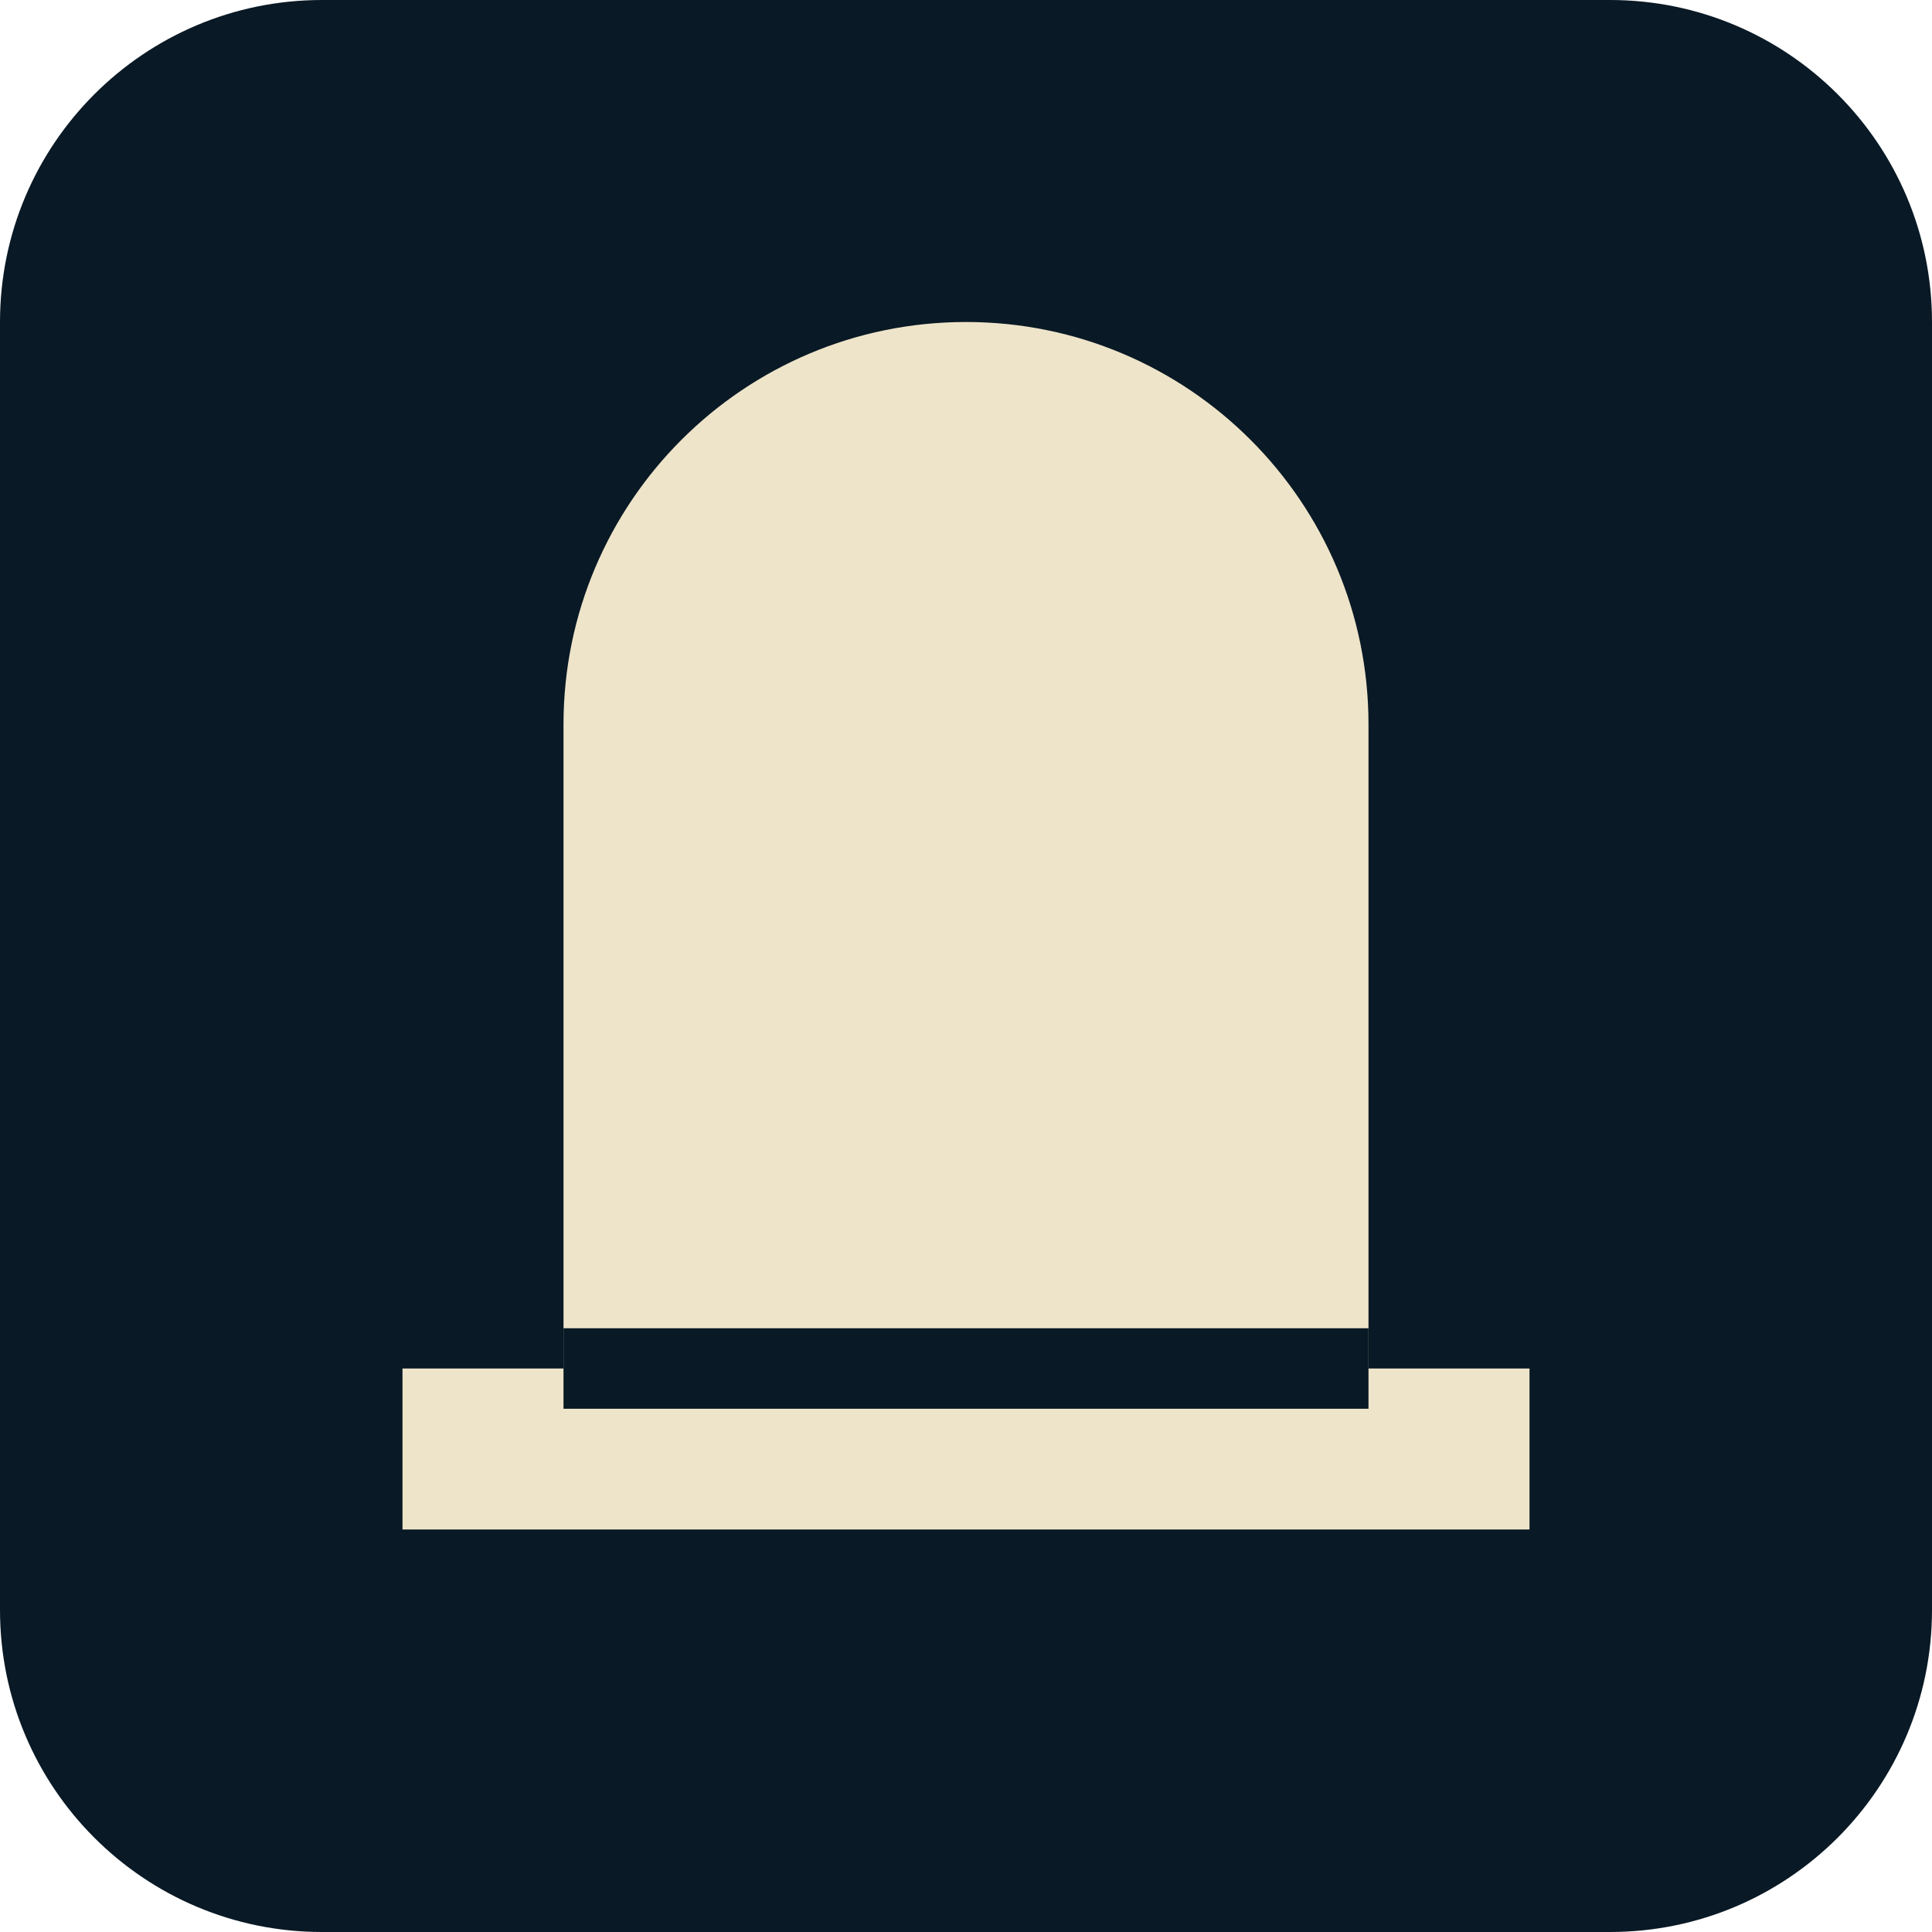
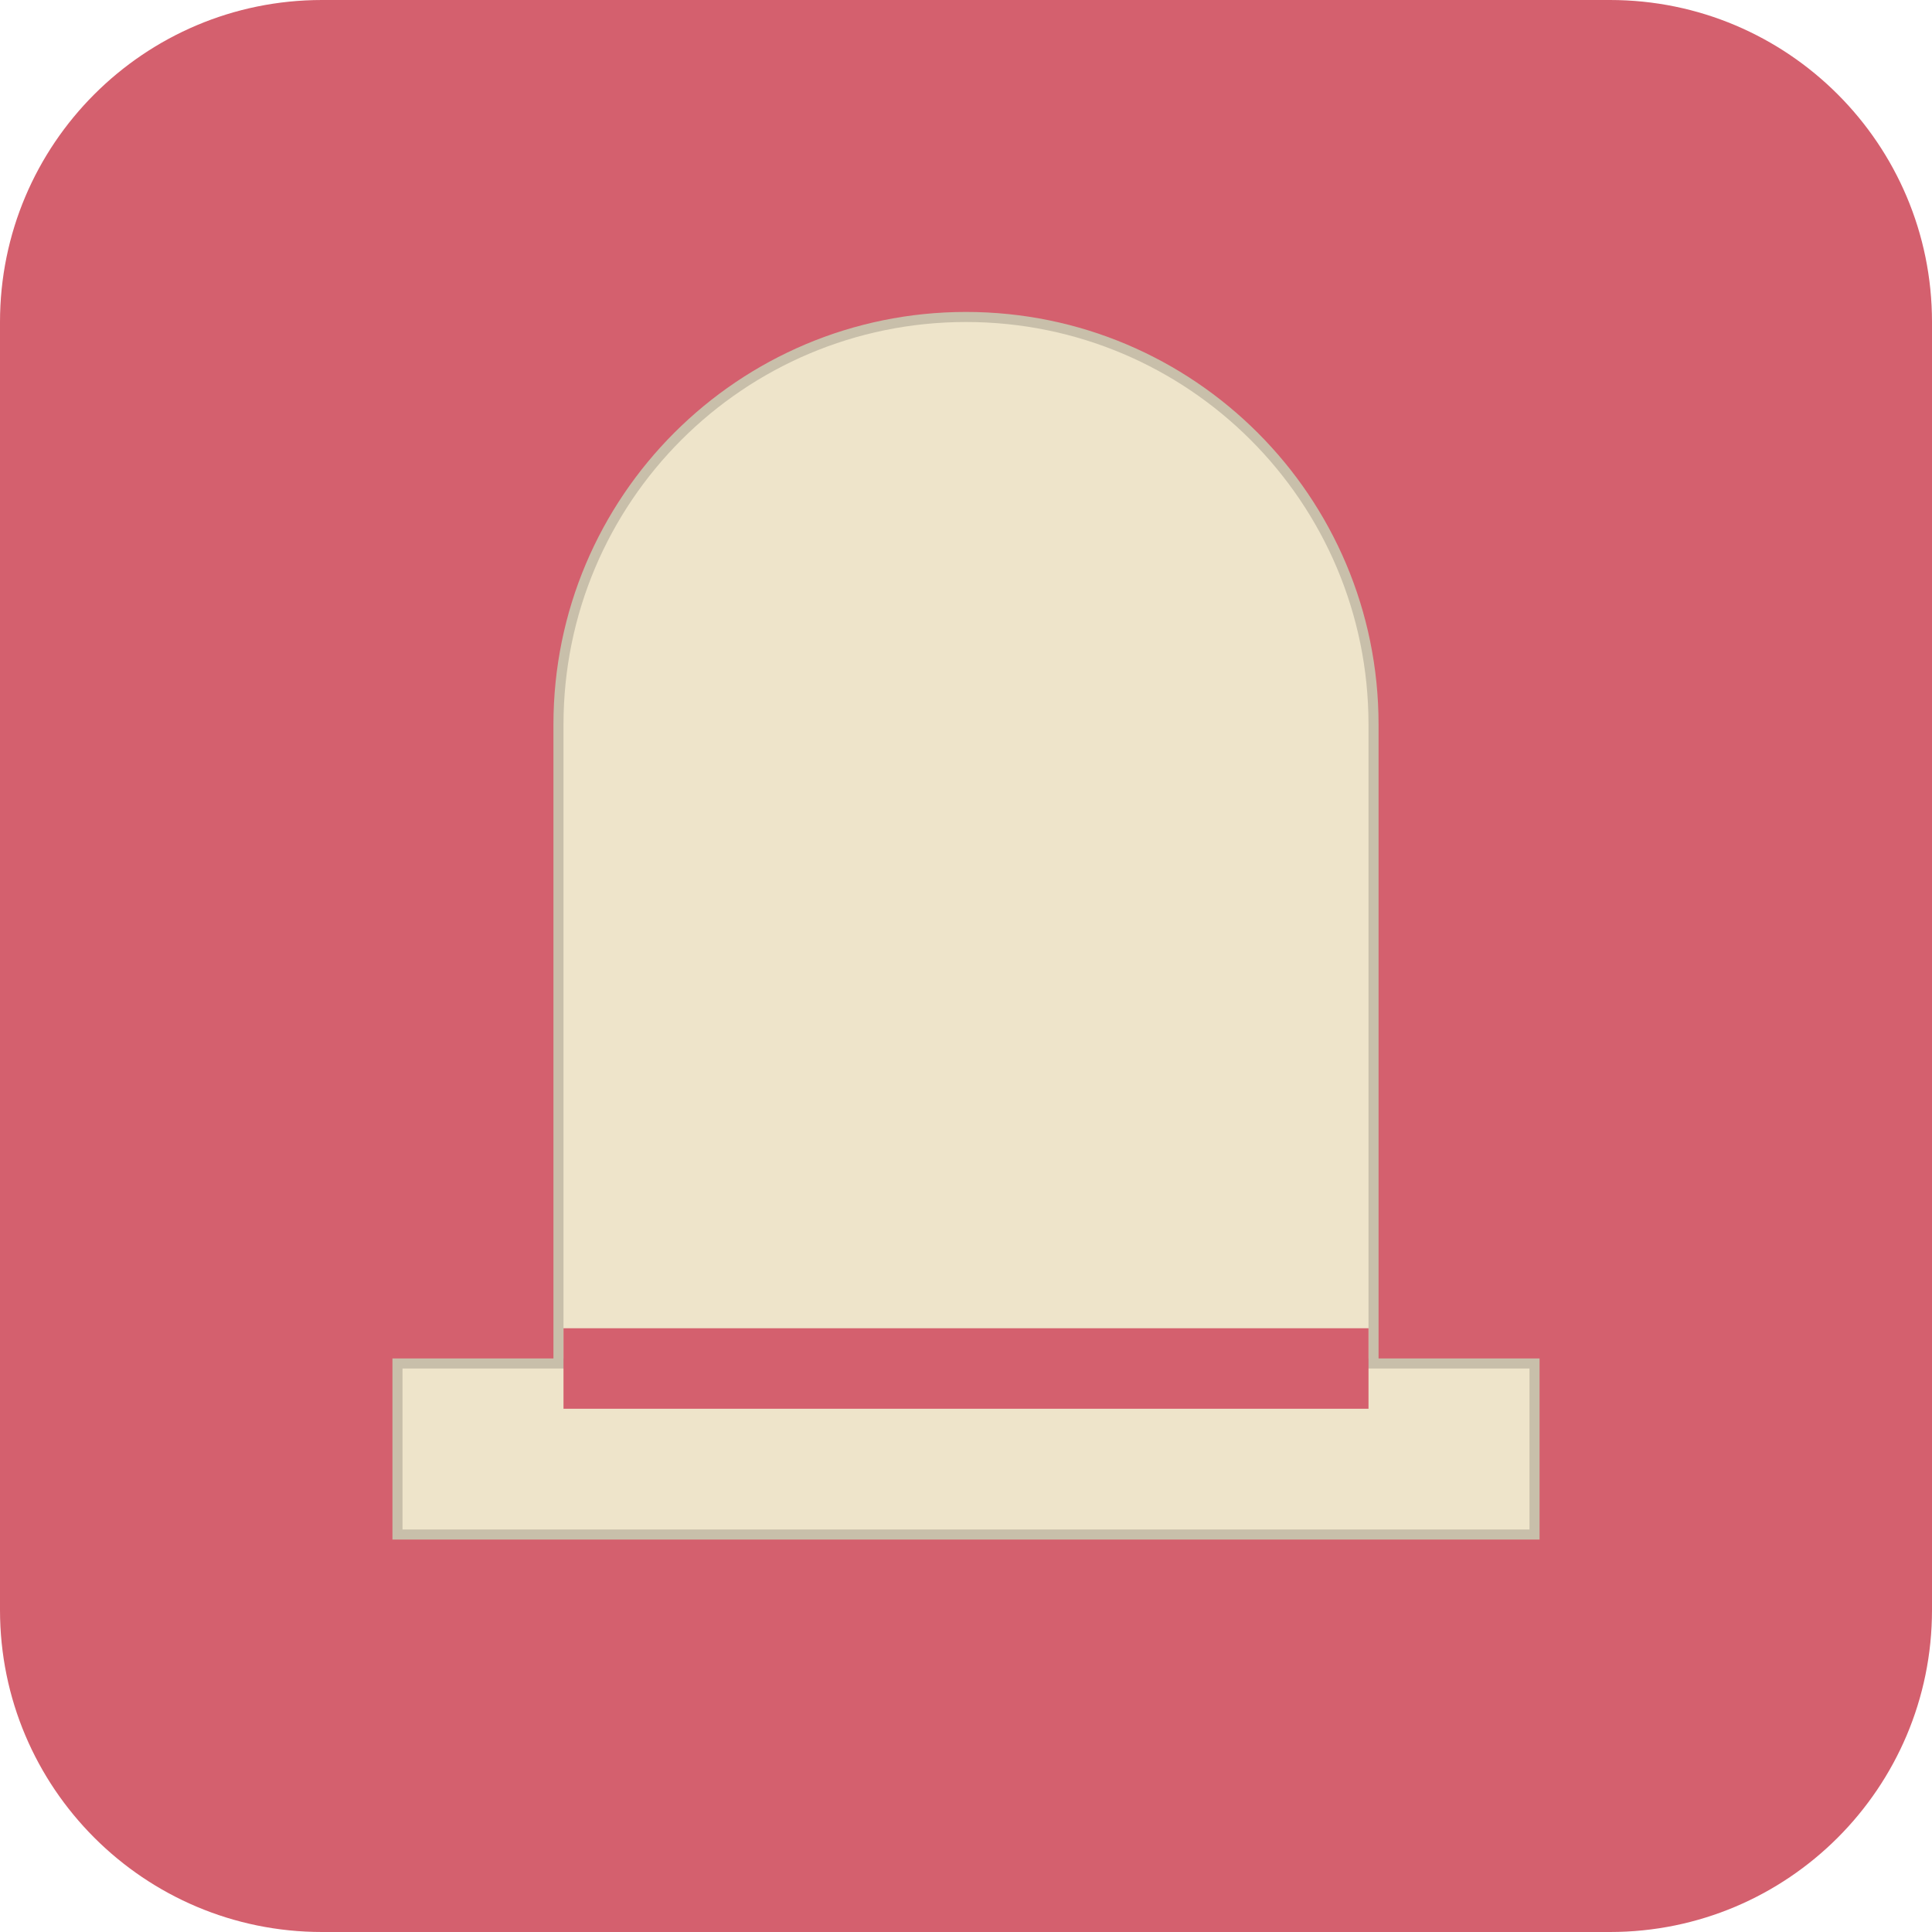
<svg xmlns="http://www.w3.org/2000/svg" width="512" height="512" viewBox="0 0 24 24">
-   <rect width="24" height="24" rx="4" fill="#091925" />
+   <rect width="24" height="24" rx="4" fill="#d4606e" />
  <g transform="translate(0, -3)">
-     <path d="M7 21V12a5 5 0 0 1 10 0v9Z" fill="#eee4ca" />
-     <rect x="5" y="20" width="14" height="2" fill="#eee4ca" />
-     <line x1="7" y1="20" x2="17" y2="20" stroke="#091925" stroke-width="1" />
+     <path d="M7 21V12a5 5 0 0 1 10 0v9Z" fill="#eee4ca" stroke="#c8bfaa" stroke-width="0.25" paint-order="stroke fill" />
+     <rect x="5" y="20" width="14" height="2" fill="#eee4ca" stroke="#c8bfaa" stroke-width="0.25" paint-order="stroke fill" />
+     <line x1="7" y1="20" x2="17" y2="20" stroke="#d4606e" stroke-width="1" />
  </g>
</svg>
